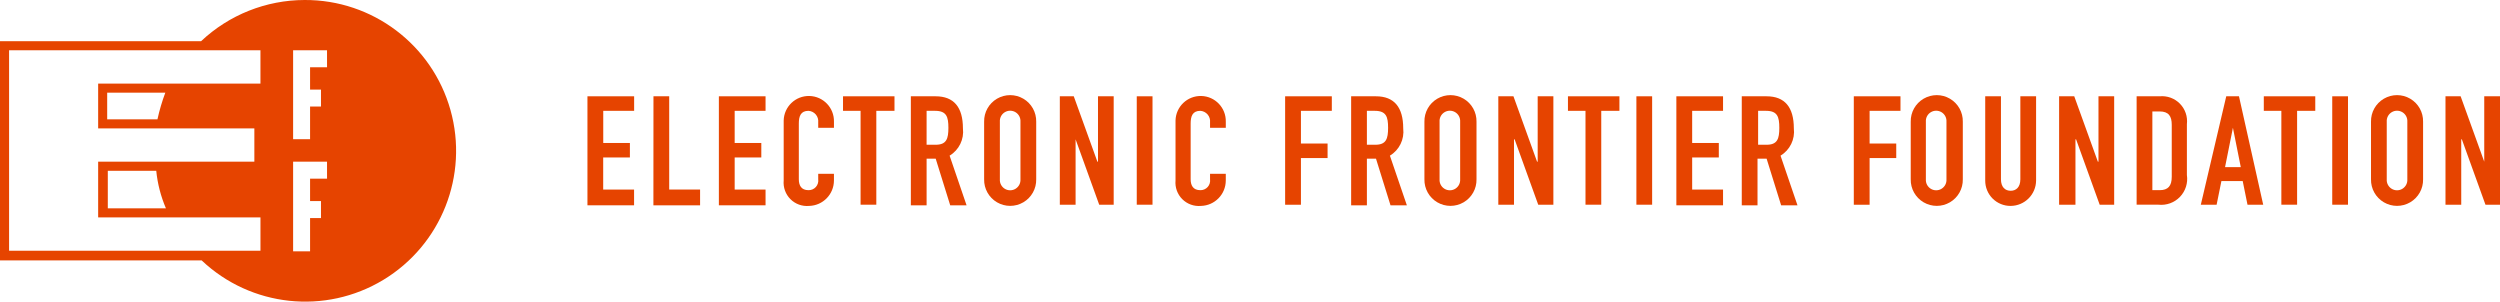
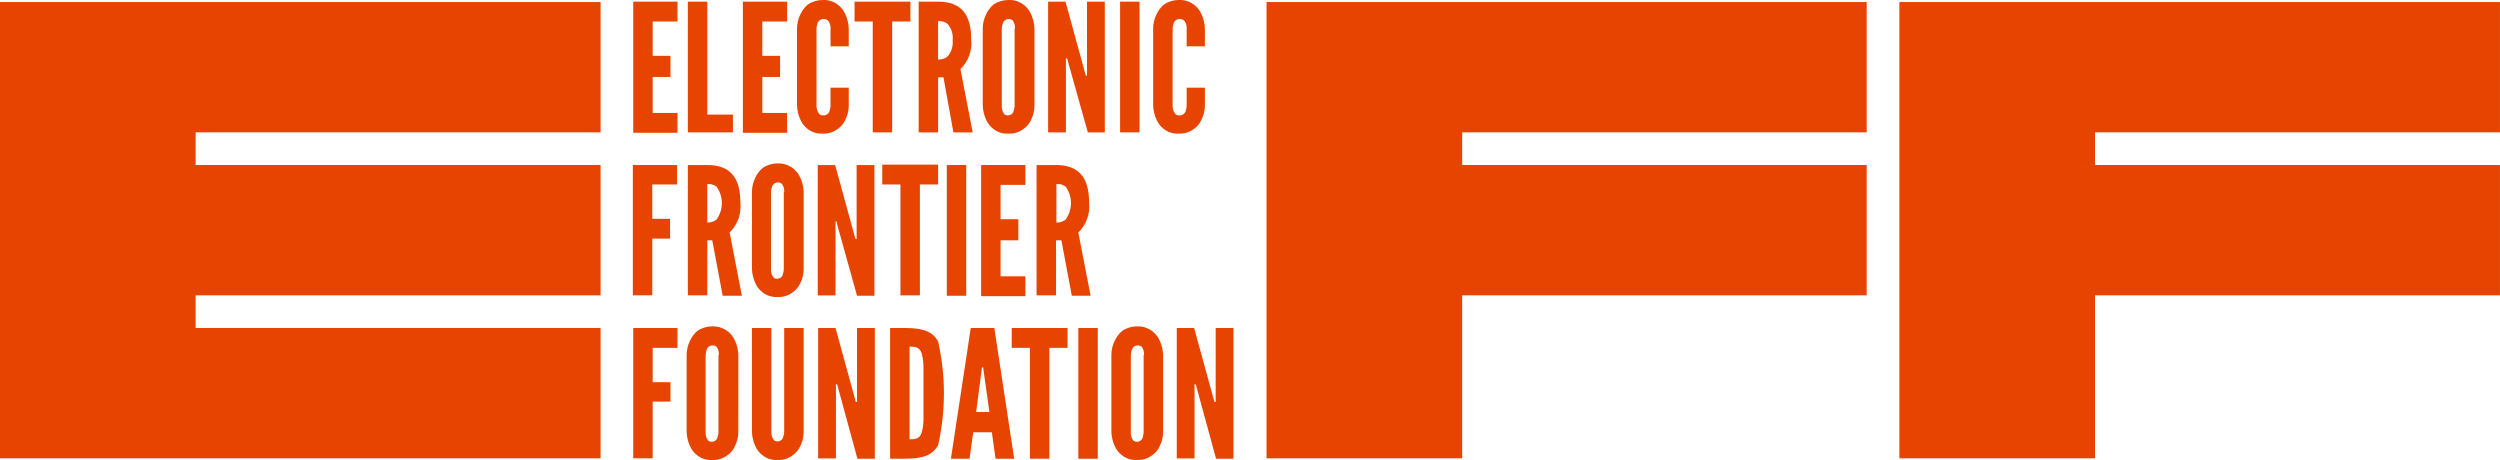
- <svg xmlns="http://www.w3.org/2000/svg" viewBox="915 4192 208.86 25.197">
+ <svg xmlns="http://www.w3.org/2000/svg" viewBox="0 0 81.529 15">
  <defs>
    <style>
      .cls-1 {
        fill: #e64400;
      }
- 
-       .cls-2 {
-         fill: none;
-       }
    </style>
  </defs>
-   <g id="Group_181" data-name="Group 181" transform="translate(915 4192)">
-     <g id="Group_137" data-name="Group 137" transform="translate(49.078 7.944)">
-       <g id="Group_134" data-name="Group 134" transform="translate(105.796)">
-         <path id="Path_22" data-name="Path 22" class="cls-1" d="M306.1,15.9H310v1.214h-2.58v2.732h2.226v1.214h-2.226v3.9H306.1Z" transform="translate(-306.1 -15.799)" />
-         <path id="Path_23" data-name="Path 23" class="cls-1" d="M315.5,17.926a2.176,2.176,0,1,1,4.351,0v4.807a2.176,2.176,0,1,1-4.351,0Zm1.265,4.807a.862.862,0,1,0,1.72,0V17.926a.862.862,0,1,0-1.72,0Z" transform="translate(-310.744 -15.7)" />
-         <path id="Path_24" data-name="Path 24" class="cls-1" d="M332.05,22.933a2.138,2.138,0,0,1-2.125,2.125,2.106,2.106,0,0,1-2.125-2.125V15.9h1.315v6.932c0,.658.354.961.81.961s.81-.3.81-.961V15.9h1.315Z" transform="translate(-316.821 -15.799)" />
-         <path id="Path_25" data-name="Path 25" class="cls-1" d="M340,15.9h1.265l1.973,5.464h.051V15.9H344.6v9.057H343.39l-1.973-5.464h-.051v5.464H340Z" transform="translate(-322.848 -15.799)" />
-         <path id="Path_26" data-name="Path 26" class="cls-1" d="M352.8,15.9h1.923A2.092,2.092,0,0,1,357,18.227v4.25a2.168,2.168,0,0,1-2.378,2.479H352.8Zm1.315,7.842h.607c.708,0,1.012-.354,1.012-1.113V18.278c0-.708-.253-1.113-1.012-1.113h-.607Z" transform="translate(-329.172 -15.799)" />
-         <path id="Path_27" data-name="Path 27" class="cls-1" d="M365.525,15.9h1.063l2.024,9.057H367.3l-.4-1.973H365.12l-.4,1.973H363.4Zm.557,2.631h0l-.658,3.289h1.315Z" transform="translate(-334.409 -15.799)" />
-         <path id="Path_28" data-name="Path 28" class="cls-1" d="M375.318,17.114H373.8V15.9h4.3v1.214h-1.518v7.842h-1.315V17.114Z" transform="translate(-339.547 -15.799)" />
-         <path id="Path_29" data-name="Path 29" class="cls-1" d="M385.1,15.9h1.316v9.057H385.1Z" transform="translate(-345.129 -15.799)" />
-         <path id="Path_30" data-name="Path 30" class="cls-1" d="M391.5,17.926a2.176,2.176,0,1,1,4.351,0v4.807a2.176,2.176,0,1,1-4.351,0Zm1.315,4.807a.862.862,0,1,0,1.72,0V17.926a.862.862,0,1,0-1.72,0Z" transform="translate(-348.291 -15.7)" />
-         <path id="Path_31" data-name="Path 31" class="cls-1" d="M403.8,15.9h1.265l1.973,5.464h0V15.9h1.316v9.057h-1.214l-1.973-5.464h-.051v5.464H403.8Z" transform="translate(-354.368 -15.799)" />
-       </g>
-       <g id="Group_135" data-name="Group 135">
-         <path id="Path_32" data-name="Path 32" class="cls-1" d="M97,15.9h3.9v1.214h-2.58V19.8h2.226V21.01H98.315v2.682h2.58v1.315H97Z" transform="translate(-97 -15.799)" />
-         <path id="Path_33" data-name="Path 33" class="cls-1" d="M107.9,15.9h1.315v7.792h2.58v1.315h-3.9Z" transform="translate(-102.385 -15.799)" />
-         <path id="Path_34" data-name="Path 34" class="cls-1" d="M118.7,15.9h3.9v1.214h-2.58V19.8h2.226V21.01h-2.226v2.682h2.58v1.315h-3.9Z" transform="translate(-107.721 -15.799)" />
-         <path id="Path_35" data-name="Path 35" class="cls-1" d="M133.6,22.883a2.127,2.127,0,0,1-2.074,2.125,1.955,1.955,0,0,1-2.125-2.125V17.874a2.1,2.1,0,1,1,4.2.1v.506h-1.315v-.455a.871.871,0,0,0-.81-.961c-.658,0-.81.455-.81,1.063v4.655c0,.506.2.911.81.911a.8.8,0,0,0,.81-.911v-.455H133.6Z" transform="translate(-113.007 -15.749)" />
-         <path id="Path_36" data-name="Path 36" class="cls-1" d="M140.718,17.114H139.2V15.9h4.3v1.214h-1.518v7.842h-1.315V17.114Z" transform="translate(-117.849 -15.799)" />
-         <path id="Path_37" data-name="Path 37" class="cls-1" d="M150.4,15.9h2.074c1.518,0,2.277.911,2.277,2.682a2.335,2.335,0,0,1-1.113,2.277l1.417,4.149h-1.366l-1.214-3.9h-.759v3.9H150.4Zm1.315,4.048h.759c.911,0,1.063-.506,1.063-1.417s-.152-1.417-1.113-1.417h-.708Z" transform="translate(-123.382 -15.799)" />
-         <path id="Path_38" data-name="Path 38" class="cls-1" d="M162.5,17.926a2.176,2.176,0,1,1,4.351,0v4.807a2.176,2.176,0,1,1-4.351,0Zm1.315,4.807a.862.862,0,1,0,1.72,0V17.926a.862.862,0,1,0-1.72,0Z" transform="translate(-129.36 -15.7)" />
-         <path id="Path_39" data-name="Path 39" class="cls-1" d="M174.8,15.9h1.265l1.973,5.464h.051V15.9H179.4v9.057H178.19l-1.973-5.464h0v5.464H174.9V15.9Z" transform="translate(-135.436 -15.799)" />
-         <path id="Path_40" data-name="Path 40" class="cls-1" d="M187.7,15.9h1.316v9.057H187.7Z" transform="translate(-141.809 -15.799)" />
-         <path id="Path_41" data-name="Path 41" class="cls-1" d="M198.3,22.883a2.127,2.127,0,0,1-2.074,2.125,1.955,1.955,0,0,1-2.125-2.125V17.874a2.1,2.1,0,1,1,4.2.1v.506h-1.316v-.455a.871.871,0,0,0-.81-.961c-.658,0-.81.455-.81,1.063v4.655c0,.506.2.911.81.911a.8.8,0,0,0,.81-.911v-.455H198.3Z" transform="translate(-144.971 -15.749)" />
-       </g>
-       <g id="Group_136" data-name="Group 136" transform="translate(58.287)">
-         <path id="Path_42" data-name="Path 42" class="cls-1" d="M212.2,15.9h3.9v1.214h-2.58v2.732h2.226v1.214h-2.226v3.9H212.2Z" transform="translate(-212.2 -15.799)" />
-         <path id="Path_43" data-name="Path 43" class="cls-1" d="M223.1,15.9h2.074c1.518,0,2.277.911,2.277,2.682a2.335,2.335,0,0,1-1.113,2.277l1.417,4.149h-1.366l-1.214-3.9h-.759v3.9H223.1V15.9Zm1.265,4.048h.759c.911,0,1.063-.506,1.063-1.417s-.152-1.417-1.113-1.417h-.658v2.833Z" transform="translate(-217.585 -15.799)" />
-         <path id="Path_44" data-name="Path 44" class="cls-1" d="M235.2,17.926a2.176,2.176,0,1,1,4.351,0v4.807a2.176,2.176,0,1,1-4.351,0Zm1.265,4.807a.862.862,0,1,0,1.72,0V17.926a.862.862,0,1,0-1.72,0Z" transform="translate(-223.563 -15.7)" />
-         <path id="Path_45" data-name="Path 45" class="cls-1" d="M247.4,15.9h1.265l1.973,5.464h.051V15.9H252v9.057h-1.265l-1.973-5.464h-.051v5.464H247.4Z" transform="translate(-229.59 -15.799)" />
-         <path id="Path_46" data-name="Path 46" class="cls-1" d="M260.418,17.114H258.9V15.9h4.3v1.214h-1.518v7.842h-1.316V17.114Z" transform="translate(-235.272 -15.799)" />
-         <path id="Path_47" data-name="Path 47" class="cls-1" d="M270.2,15.9h1.315v9.057H270.2Z" transform="translate(-240.854 -15.799)" />
-         <path id="Path_48" data-name="Path 48" class="cls-1" d="M276.8,15.9h3.9v1.214h-2.58V19.8h2.226V21.01h-2.226v2.682h2.58v1.315h-3.9Z" transform="translate(-244.115 -15.799)" />
-         <path id="Path_49" data-name="Path 49" class="cls-1" d="M287.6,15.9h2.074c1.518,0,2.277.911,2.277,2.682a2.335,2.335,0,0,1-1.113,2.277l1.417,4.149h-1.366l-1.214-3.9h-.759v3.9H287.6V15.9Zm1.315,4.048h.759c.911,0,1.063-.506,1.063-1.417s-.152-1.417-1.113-1.417h-.658v2.833Z" transform="translate(-249.451 -15.799)" />
-       </g>
+   <g id="Group_1" data-name="Group 1" transform="translate(0 0.1)">
+     <g id="Group_182" data-name="Group 182" transform="translate(20.638 -0.1)">
+       <path id="Path_95" data-name="Path 95" class="cls-1" d="M153.1.3h1.443V.947h-.809v1.12h.58v.688h-.58V3.929h.809v.647H153.1Z" transform="translate(-153.087 -0.246)" />
+       <path id="Path_96" data-name="Path 96" class="cls-1" d="M166.3.3h.634V3.983h.836v.58H166.3Z" transform="translate(-164.506 -0.246)" />
+       <path id="Path_97" data-name="Path 97" class="cls-1" d="M179.6.3h1.443V.947h-.809v1.12h.58v.688h-.58V3.929h.809v.647H179.6Z" transform="translate(-176.012 -0.246)" />
+       <path id="Path_98" data-name="Path 98" class="cls-1" d="M194.386,2.76v.58a1,1,0,0,1-.108.459.708.708,0,0,1-.256.31.745.745,0,0,1-.486.148.72.72,0,0,1-.486-.148.754.754,0,0,1-.243-.31,1.206,1.206,0,0,1-.108-.459V.831a1.043,1.043,0,0,1,.108-.459.93.93,0,0,1,.243-.324.864.864,0,0,1,.486-.148.745.745,0,0,1,.486.148.743.743,0,0,1,.256.324,1.208,1.208,0,0,1,.108.459v.58h-.594V.831a.348.348,0,0,0-.094-.27.217.217,0,0,0-.148-.04.2.2,0,0,0-.189.162.5.5,0,0,0-.027.162V3.353a.406.406,0,0,0,.094.27.165.165,0,0,0,.121.04.2.2,0,0,0,.216-.162.5.5,0,0,0,.027-.162V2.76Z" transform="translate(-187.345 0.1)" />
+       <path id="Path_99" data-name="Path 99" class="cls-1" d="M206.6.947V.3h1.821V.947h-.594V4.563h-.634V.947Z" transform="translate(-199.37 -0.246)" />
+       <path id="Path_100" data-name="Path 100" class="cls-1" d="M223.233,4.563l-.324-1.794h-.175V4.563H222.1V.3h.634c.755,0,1.079.418,1.079,1.228a1.173,1.173,0,0,1-.351.971l.4,2.064Zm-.5-2.374a.453.453,0,0,0,.3-.094.681.681,0,0,0,.175-.54.681.681,0,0,0-.175-.54.434.434,0,0,0-.3-.081Z" transform="translate(-212.779 -0.246)" />
+       <path id="Path_101" data-name="Path 101" class="cls-1" d="M239.286,3.34a1,1,0,0,1-.108.459.709.709,0,0,1-.256.31.745.745,0,0,1-.486.148.72.72,0,0,1-.486-.148.754.754,0,0,1-.243-.31,1.208,1.208,0,0,1-.108-.459V.831a1.044,1.044,0,0,1,.108-.459.931.931,0,0,1,.243-.324.864.864,0,0,1,.486-.148.745.745,0,0,1,.486.148.743.743,0,0,1,.256.324,1.208,1.208,0,0,1,.108.459ZM238.652.831a.4.4,0,0,0-.081-.27.205.205,0,0,0-.324.121.5.5,0,0,0-.027.162V3.353a.4.4,0,0,0,.081.27.165.165,0,0,0,.121.04.189.189,0,0,0,.189-.162.5.5,0,0,0,.027-.162V.831Z" transform="translate(-226.188 0.1)" />
+       <path id="Path_102" data-name="Path 102" class="cls-1" d="M254.074,2.35l-.054-.2h-.04V4.563h-.58V.3h.567l.607,2.212.054.2h.04V.3h.58V4.563h-.553Z" transform="translate(-239.857 -0.246)" />
+       <path id="Path_103" data-name="Path 103" class="cls-1" d="M270.8.3h.634V4.563H270.8Z" transform="translate(-254.91 -0.246)" />
+       <path id="Path_104" data-name="Path 104" class="cls-1" d="M280.486,2.76v.58a1,1,0,0,1-.108.459.708.708,0,0,1-.256.31.745.745,0,0,1-.486.148.72.72,0,0,1-.486-.148.753.753,0,0,1-.243-.31,1.206,1.206,0,0,1-.108-.459V.831a1.043,1.043,0,0,1,.108-.459.93.93,0,0,1,.243-.324.864.864,0,0,1,.486-.148.745.745,0,0,1,.486.148.743.743,0,0,1,.256.324,1.206,1.206,0,0,1,.108.459v.58h-.594V.831a.348.348,0,0,0-.094-.27.217.217,0,0,0-.148-.04.2.2,0,0,0-.189.162.5.5,0,0,0-.027.162V3.353a.406.406,0,0,0,.094.27.165.165,0,0,0,.121.04.2.2,0,0,0,.216-.162.5.5,0,0,0,.027-.162V2.76Z" transform="translate(-261.831 0.1)" />
+       <path id="Path_105" data-name="Path 105" class="cls-1" d="M154.443,40.434h-.809v1.12h.58V42.2h-.58v1.848H153V39.8h1.443Z" transform="translate(-153 -34.418)" />
+       <path id="Path_106" data-name="Path 106" class="cls-1" d="M167.433,44.049l-.337-1.794h-.162v1.794H166.3V39.8h.634c.755,0,1.079.418,1.079,1.228a1.173,1.173,0,0,1-.351.971l.4,2.064h-.634Zm-.5-2.374a.453.453,0,0,0,.3-.094.918.918,0,0,0,0-1.079.434.434,0,0,0-.3-.081Z" transform="translate(-164.506 -34.418)" />
+       <path id="Path_107" data-name="Path 107" class="cls-1" d="M183.486,42.84a1,1,0,0,1-.108.459.708.708,0,0,1-.256.31.745.745,0,0,1-.486.148.72.72,0,0,1-.486-.148.754.754,0,0,1-.243-.31,1.207,1.207,0,0,1-.108-.459V40.331a1.043,1.043,0,0,1,.108-.459.93.93,0,0,1,.243-.324.864.864,0,0,1,.486-.148.774.774,0,0,1,.742.472,1.207,1.207,0,0,1,.108.459Zm-.634-2.509a.4.4,0,0,0-.081-.27.205.205,0,0,0-.324.121.5.5,0,0,0-.027.162v2.509a.4.4,0,0,0,.081.27.165.165,0,0,0,.121.04.189.189,0,0,0,.189-.162.5.5,0,0,0,.027-.162V40.331Z" transform="translate(-177.915 -34.072)" />
+       <path id="Path_108" data-name="Path 108" class="cls-1" d="M198.361,41.837l-.054-.2h-.027v2.415h-.58V39.8h.567l.607,2.212.054.2h.04V39.8h.58v4.263h-.567Z" transform="translate(-191.67 -34.418)" />
+       <path id="Path_109" data-name="Path 109" class="cls-1" d="M213.3,40.347V39.7h1.821v.647h-.594v3.615h-.634V40.347Z" transform="translate(-205.166 -34.331)" />
+       <path id="Path_110" data-name="Path 110" class="cls-1" d="M228.9,39.8h.634v4.263H228.9Z" transform="translate(-218.662 -34.418)" />
+       <path id="Path_111" data-name="Path 111" class="cls-1" d="M237.2,39.8h1.443v.647h-.809v1.12h.58v.688h-.58v1.174h.809v.647H237.2Z" transform="translate(-225.842 -34.418)" />
+       <path id="Path_112" data-name="Path 112" class="cls-1" d="M251.747,44.049l-.337-1.794h-.175v1.794H250.6V39.8h.634c.755,0,1.079.418,1.079,1.228a1.173,1.173,0,0,1-.351.971l.4,2.064h-.62Zm-.5-2.374a.453.453,0,0,0,.3-.094.918.918,0,0,0,0-1.079.434.434,0,0,0-.3-.081Z" transform="translate(-237.434 -34.418)" />
+       <path id="Path_113" data-name="Path 113" class="cls-1" d="M154.543,79.847h-.809v1.12h.58V81.6h-.58v1.848H153.1V79.2h1.443Z" transform="translate(-153.087 -68.503)" />
+       <path id="Path_114" data-name="Path 114" class="cls-1" d="M167.686,82.24a1,1,0,0,1-.108.459.708.708,0,0,1-.256.31.745.745,0,0,1-.486.148.72.72,0,0,1-.486-.148.754.754,0,0,1-.243-.31A1.207,1.207,0,0,1,166,82.24V79.731a1.044,1.044,0,0,1,.108-.459.931.931,0,0,1,.243-.324.864.864,0,0,1,.486-.148.774.774,0,0,1,.742.472,1.207,1.207,0,0,1,.108.459Zm-.634-2.509a.4.4,0,0,0-.081-.27.205.205,0,0,0-.324.121.5.5,0,0,0-.027.162v2.509a.4.4,0,0,0,.081.27.165.165,0,0,0,.121.04.189.189,0,0,0,.189-.162.5.5,0,0,0,.027-.162V79.731Z" transform="translate(-164.246 -68.157)" />
+       <path id="Path_115" data-name="Path 115" class="cls-1" d="M183.486,79.2v3.386a1,1,0,0,1-.108.459.708.708,0,0,1-.256.31.745.745,0,0,1-.486.148.72.72,0,0,1-.486-.148.754.754,0,0,1-.243-.31,1.207,1.207,0,0,1-.108-.459V79.2h.634v3.386a.4.4,0,0,0,.081.27.165.165,0,0,0,.121.04.189.189,0,0,0,.189-.162.5.5,0,0,0,.027-.162V79.2Z" transform="translate(-177.915 -68.503)" />
+       <path id="Path_116" data-name="Path 116" class="cls-1" d="M198.474,81.237l-.054-.2h-.04v2.415h-.58V79.2h.567l.607,2.212.054.2h.04V79.2h.58v4.263h-.567Z" transform="translate(-191.757 -68.503)" />
+       <path id="Path_117" data-name="Path 117" class="cls-1" d="M215.2,83.463V79.2h.5c.58,0,.9.121,1.066.445a7.622,7.622,0,0,1,0,3.372c-.175.324-.486.445-1.066.445Zm.634-.634c.216,0,.337-.027.4-.229a1.679,1.679,0,0,0,.054-.459V80.495a1.845,1.845,0,0,0-.054-.459c-.067-.2-.189-.229-.4-.229Z" transform="translate(-206.81 -68.503)" />
+       <path id="Path_118" data-name="Path 118" class="cls-1" d="M229.9,83.463l.647-4.263h.769l.647,4.263h-.607l-.121-.863h-.607l-.121.863Zm1.066-2.873-.014-.108h-.04l-.014.108-.175,1.349h.432Z" transform="translate(-219.527 -68.503)" />
+       <path id="Path_119" data-name="Path 119" class="cls-1" d="M244.6,79.847V79.2h1.821v.647h-.594v3.615h-.634V79.847Z" transform="translate(-232.244 -68.503)" />
+       <path id="Path_120" data-name="Path 120" class="cls-1" d="M260.7,79.2h.634v4.263H260.7Z" transform="translate(-246.172 -68.503)" />
+       <path id="Path_121" data-name="Path 121" class="cls-1" d="M270.386,82.24a1,1,0,0,1-.108.459.708.708,0,0,1-.256.31.745.745,0,0,1-.486.148.72.72,0,0,1-.486-.148.754.754,0,0,1-.243-.31,1.208,1.208,0,0,1-.108-.459V79.731a1.044,1.044,0,0,1,.108-.459.931.931,0,0,1,.243-.324.864.864,0,0,1,.486-.148.773.773,0,0,1,.742.472,1.208,1.208,0,0,1,.108.459Zm-.621-2.509a.4.4,0,0,0-.081-.27.205.205,0,0,0-.324.121.5.5,0,0,0-.027.162v2.509a.4.4,0,0,0,.081.27.165.165,0,0,0,.121.04.189.189,0,0,0,.189-.162.5.5,0,0,0,.027-.162V79.731Z" transform="translate(-253.093 -68.157)" />
+       <path id="Path_122" data-name="Path 122" class="cls-1" d="M285.174,81.237l-.054-.2h-.04v2.415h-.58V79.2h.567l.607,2.212.054.2h.041V79.2h.58v4.263h-.567Z" transform="translate(-266.762 -68.503)" />
    </g>
-     <g id="Group_138" data-name="Group 138">
-       <path id="Path_50" data-name="Path 50" class="cls-2" d="M17.7,17.526h4.2a11.4,11.4,0,0,1,.708-2.226H17.751v2.226Z" transform="translate(-8.745 -7.559)" />
-       <path id="Path_51" data-name="Path 51" class="cls-2" d="M17.651,31.337h4.857a13.077,13.077,0,0,1-.86-3.137H17.6v3.137Z" transform="translate(-8.695 -13.932)" />
-       <path id="Path_52" data-name="Path 52" class="cls-2" d="M22.5,22.264H8.938V17.61H21.991V14.827H8.938V11.083H22.5V8.3H1.5V25.1h21Z" transform="translate(-0.741 -4.101)" />
-       <path id="Path_53" data-name="Path 53" class="cls-1" d="M25.45,0A12.648,12.648,0,0,0,16.8,3.441H0V21.756H16.848A12.6,12.6,0,1,0,25.45,0ZM13.155,9.967h-4.2V7.741h4.857A16.147,16.147,0,0,0,13.155,9.967Zm.708,7.438H9.006V14.268h4.048A10.6,10.6,0,0,0,13.863,17.405ZM.759,21V4.2h21V6.982H8.2v3.744H21.25v2.783H8.2v4.655h13.56v2.783h-21Zm26.563-6.072H25.905V16.8h.911v1.417h-.911V21H24.488V13.509h2.833Zm0-9.31H25.905V7.488h.911V8.9h-.911v2.732H24.488V4.2h2.833Z" />
+     <g id="Group_183" data-name="Group 183" transform="translate(0 -0.033)">
+       <path id="Path_123" data-name="Path 123" class="cls-1" d="M0,.4V15.279H19.586V11.029H6.38V9.964H19.586V5.715H6.38V4.649H19.586V.4Z" transform="translate(0 -0.4)" />
+       <path id="Path_124" data-name="Path 124" class="cls-1" d="M306.2.4V15.279h6.38V9.964h13.192V5.715H312.58V4.649h13.192V.4Z" transform="translate(-264.896 -0.4)" />
+       <path id="Path_125" data-name="Path 125" class="cls-1" d="M459.2.4V15.279h6.38V9.964h13.206V5.715H465.58V4.649h13.206V.4Z" transform="translate(-397.258 -0.4)" />
    </g>
  </g>
</svg>
